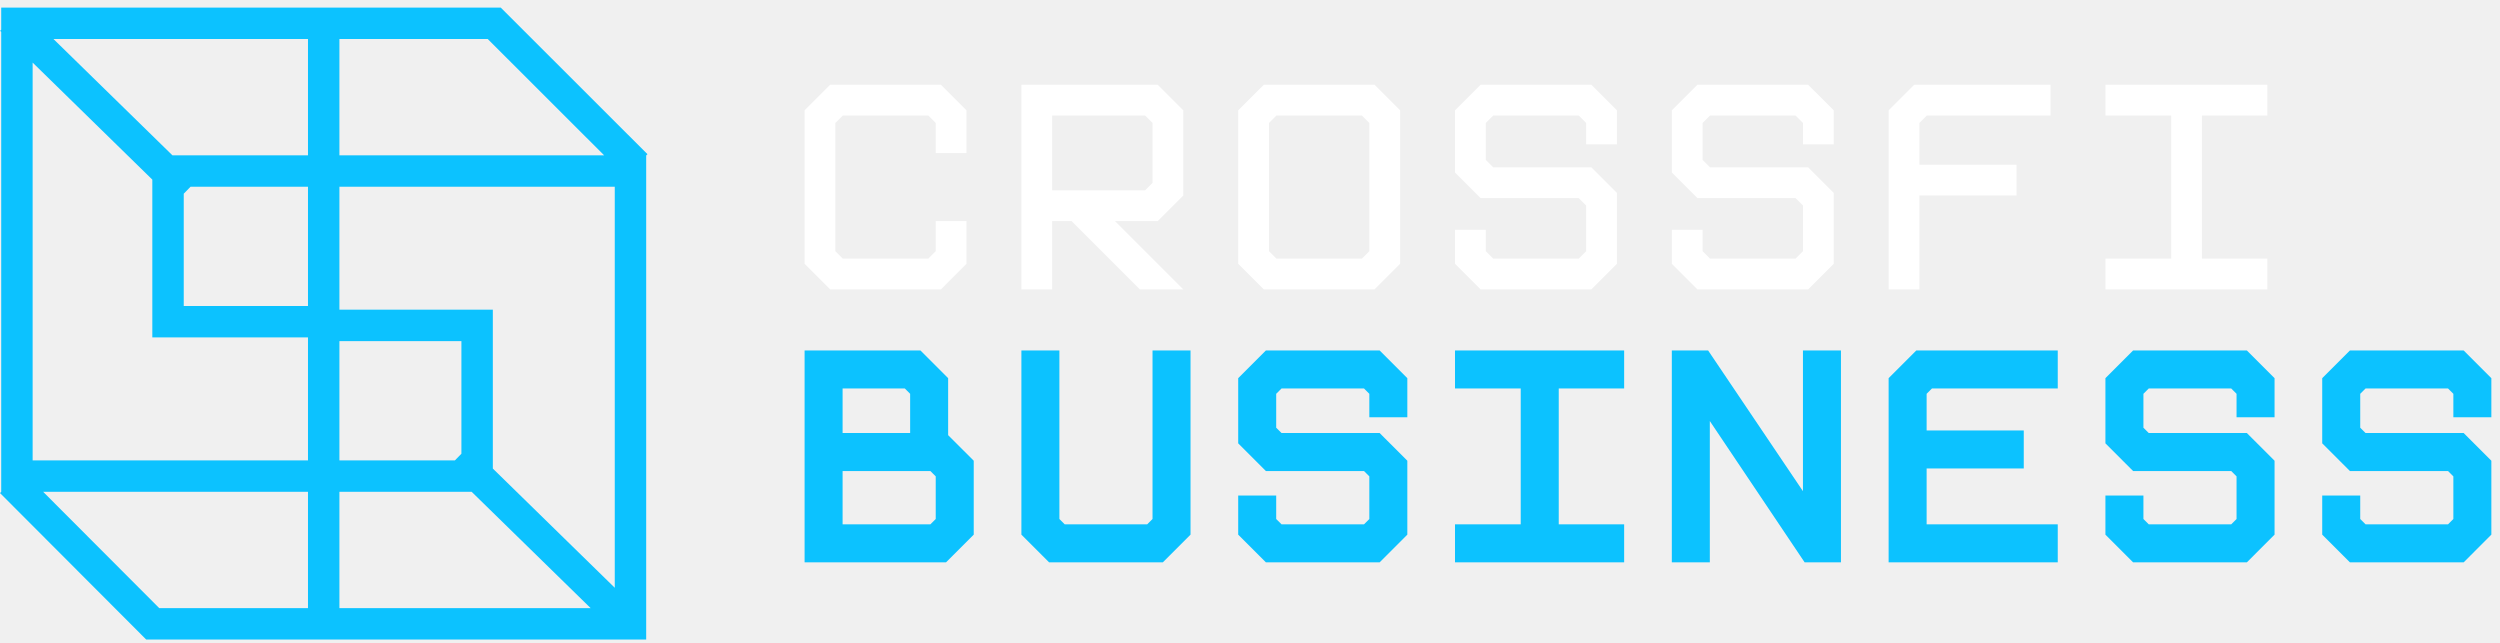
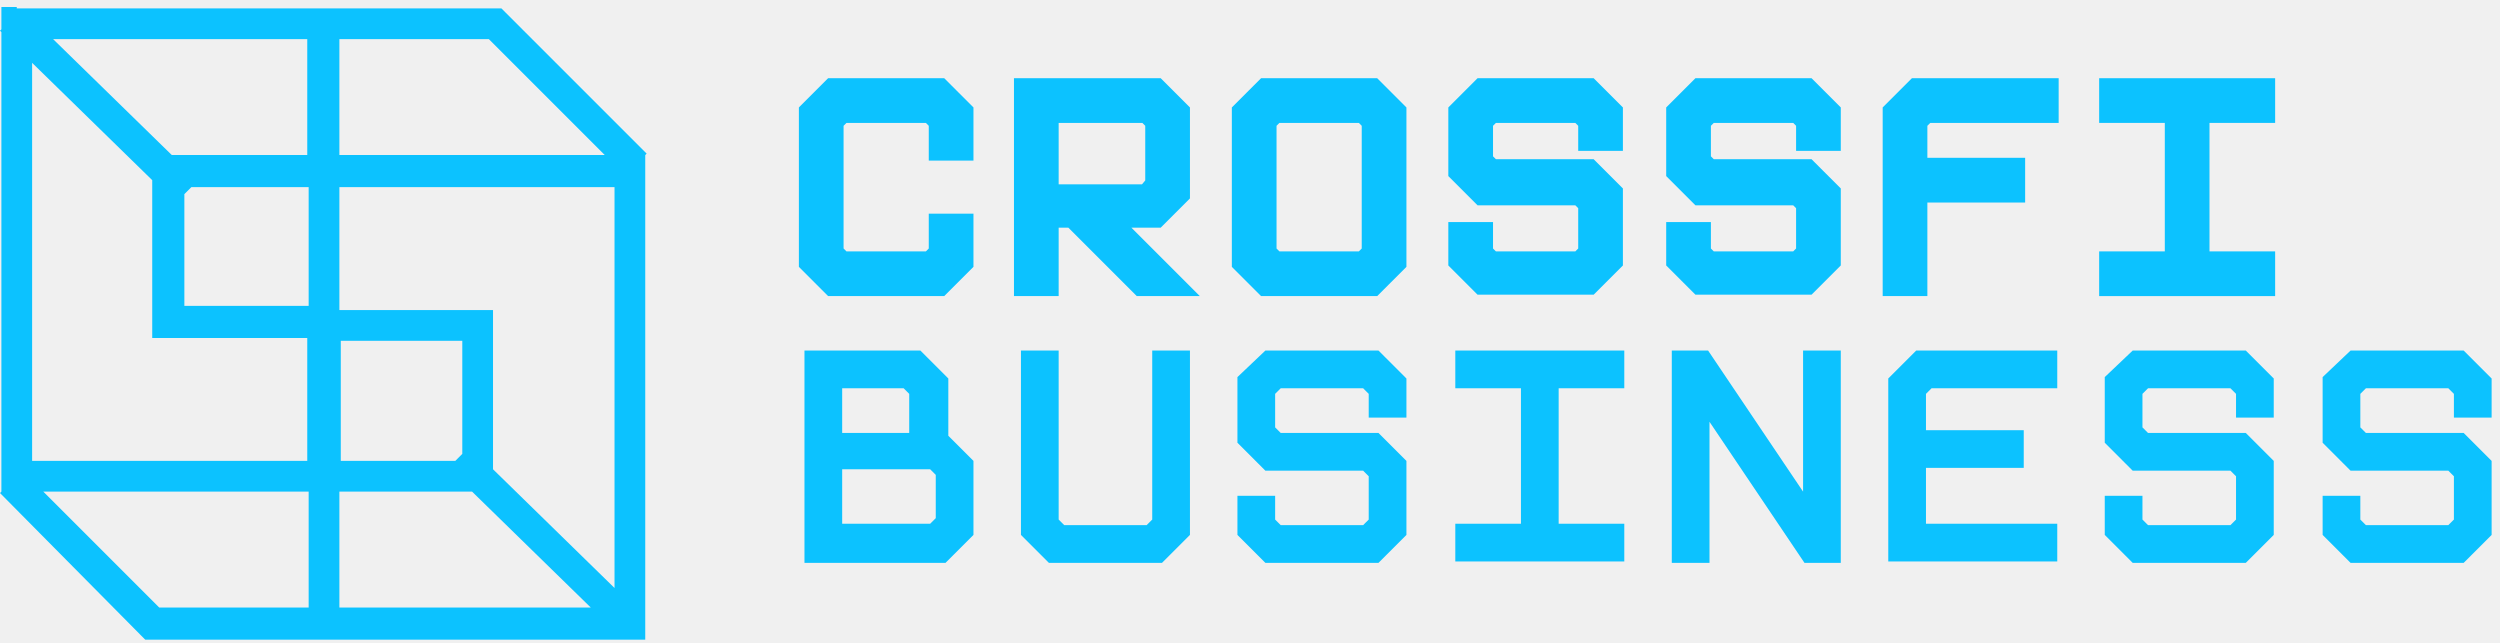
- <svg xmlns="http://www.w3.org/2000/svg" width="179" height="46" viewBox="0 0 179 46" fill="none">
-   <path fill-rule="evenodd" clip-rule="evenodd" d="M1.212 0.542H0.087V1.667V2.129L0.01 2.208L0.087 2.283V34.088V35.213H0.089L0 35.302L10.138 45.461L10.468 45.791H10.934H23.177H45.142H46.267V44.666V12.245V11.131L46.359 11.04L36.181 0.871L35.851 0.542H35.386H23.177H1.212ZM2.337 4.482V32.963H22.052V24.424H22.052V24.158H12.031H10.906V23.033V12.86L2.337 4.482ZM13.156 13.868L13.644 13.37H22.052V21.908H13.156V13.868ZM12.345 11.12L3.826 2.792H22.052V11.12H12.345ZM43.255 11.12L34.92 2.792H24.302V11.12H43.255ZM24.302 21.908V13.37H44.017V42.084L35.287 33.549V23.299V22.174H34.162H24.302V21.908H24.302ZM33.77 35.213L42.289 43.541H24.302V35.213H33.77ZM32.572 32.963L33.037 32.487V24.424H24.302V32.963H32.572ZM22.052 35.213H3.09L11.401 43.541H22.052V35.213Z" fill="#0CC2FF" />
-   <path d="M67.628 31.264L69.459 33.096V38.173L67.628 40.004H57.868V25.353H65.796L67.628 27.184V31.264ZM60.07 27.555V31.264H65.425V28.088L64.892 27.555H60.07ZM67.257 37.269V34L66.724 33.467H60.07V37.802H66.724L67.257 37.269Z" fill="#0CC2FF" />
-   <path d="M82.78 25.353H84.982V38.173L83.151 40.004H75.223L73.391 38.173V25.353H75.594V37.269L76.127 37.802H82.247L82.78 37.269V25.353Z" fill="#0CC2FF" />
-   <path d="M98.674 25.353L100.506 27.184V29.618H98.303V28.088L97.77 27.555H91.65L91.117 28.088V30.731L91.65 31.264H98.674L100.506 33.096V38.173L98.674 40.004H90.746L88.914 38.173V35.739H91.117V37.269L91.65 37.802H97.77L98.303 37.269V34L97.77 33.467H90.746L88.914 31.635V27.184L90.746 25.353H98.674Z" fill="#0CC2FF" />
-   <path d="M111.346 27.555V37.802H116.029V40.004H104.438V37.802H109.144V27.555H104.438V25.353H116.029V27.555H111.346Z" fill="#0CC2FF" />
-   <path d="M129.35 25.353H131.552V40.004H129.35L122.163 29.294V40.004H119.961V25.353H122.163L129.35 36.017V25.353Z" fill="#0CC2FF" />
-   <path d="M138.22 27.555L137.686 28.088V31.079H144.641V33.281H137.686V37.802H147.075V40.004H135.484V27.184L137.316 25.353H147.075V27.555H138.22Z" fill="#0CC2FF" />
-   <path d="M160.767 25.353L162.599 27.184V29.618H160.396V28.088L159.863 27.555H153.743L153.21 28.088V30.731L153.743 31.264H160.767L162.599 33.096V38.173L160.767 40.004H152.839L151.007 38.173V35.739H153.21V37.269L153.743 37.802H159.863L160.396 37.269V34L159.863 33.467H152.839L151.007 31.635V27.184L152.839 25.353H160.767Z" fill="#0CC2FF" />
-   <path d="M176.29 25.353L178.122 27.184V29.618H175.92V28.088L175.386 27.555H169.266L168.733 28.088V30.731L169.266 31.264H176.29L178.122 33.096V38.173L176.29 40.004H168.362L166.531 38.173V35.739H168.733V37.269L169.266 37.802H175.386L175.92 37.269V34L175.386 33.467H168.362L166.531 31.635V27.184L168.362 25.353H176.29Z" fill="#0CC2FF" />
-   <path fill-rule="evenodd" clip-rule="evenodd" d="M57.609 25.093H65.904L67.887 27.077V31.157L69.719 32.988V38.28L67.735 40.264H57.609V25.093ZM58.127 25.612V39.745H67.52L69.2 38.065V33.203L67.368 31.372V27.292L65.689 25.612H58.127ZM73.132 25.093H75.853V37.161L76.234 37.542H82.14L82.521 37.161V25.093H85.242V38.28L83.259 40.264H75.115L73.132 38.28V25.093ZM73.651 25.612V38.065L75.33 39.745H83.044L84.723 38.065V25.612H83.04V37.376L82.355 38.061H76.019L75.334 37.376V25.612H73.651ZM90.638 25.093H98.782L100.765 27.077V29.878H98.044V28.196L97.663 27.815H91.758L91.376 28.196V30.624L91.758 31.005H98.782L100.765 32.988V38.28L98.782 40.264H90.638L88.655 38.28V35.479H91.376V37.161L91.758 37.542H97.663L98.044 37.161V34.108L97.663 33.726H90.638L88.655 31.743V27.077L90.638 25.093ZM90.853 25.612L89.174 27.292V31.528L90.853 33.207H97.878L98.563 33.893V37.376L97.878 38.061H91.543L90.858 37.376V35.998H89.174V38.065L90.853 39.745H98.567L100.246 38.065V33.203L98.567 31.524H91.543L90.858 30.839V27.981L91.543 27.296H97.878L98.563 27.981V29.359H100.246V27.292L98.567 25.612H90.853ZM104.178 25.093H116.289V27.815H111.606V37.542H116.289V40.264H104.178V37.542H108.884V27.815H104.178V25.093ZM104.697 25.612V27.296H109.403V38.061H104.697V39.745H115.77V38.061H111.087V27.296H115.77V25.612H104.697ZM119.702 25.093H122.301L129.091 35.168V25.093H131.812V40.264H129.212L122.423 30.146V40.264H119.702V25.093ZM120.22 25.612V39.745H121.904V28.442L129.488 39.745H131.293V25.612H129.609V36.866L122.025 25.612H120.22ZM137.208 25.093H147.335V27.815H138.327L137.946 28.196V30.82H144.901V33.541H137.946V37.542H147.335V40.264H135.225V27.077L137.208 25.093ZM137.423 25.612L135.744 27.292V39.745H146.816V38.061H137.427V33.022H144.382V31.338H137.427V27.981L138.112 27.296H146.816V25.612H137.423ZM152.731 25.093H160.875L162.858 27.077V29.878H160.137V28.196L159.756 27.815H153.851L153.469 28.196V30.624L153.851 31.005H160.875L162.858 32.988V38.28L160.875 40.264H152.731L150.748 38.28V35.479H153.469V37.161L153.851 37.542H159.756L160.137 37.161V34.108L159.756 33.726H152.731L150.748 31.743V27.077L152.731 25.093ZM152.946 25.612L151.267 27.292V31.528L152.946 33.207H159.971L160.656 33.893V37.376L159.971 38.061H153.636L152.95 37.376V35.998H151.267V38.065L152.946 39.745H160.66L162.339 38.065V33.203L160.66 31.524H153.636L152.95 30.839V27.981L153.636 27.296H159.971L160.656 27.981V29.359H162.339V27.292L160.66 25.612H152.946ZM168.255 25.093H176.398L178.381 27.077V29.878H175.66V28.196L175.279 27.815H169.374L168.993 28.196V30.624L169.374 31.005H176.398L178.381 32.988V38.28L176.398 40.264H168.255L166.271 38.28V35.479H168.993V37.161L169.374 37.542H175.279L175.66 37.161V34.108L175.279 33.726H168.255L166.271 31.743V27.077L168.255 25.093ZM168.47 25.612L166.79 27.292V31.528L168.47 33.207H175.494L176.179 33.893V37.376L175.494 38.061H169.159L168.474 37.376V35.998H166.79V38.065L168.47 39.745H176.183L177.863 38.065V33.203L176.183 31.524H169.159L168.474 30.839V27.981L169.159 27.296H175.494L176.179 27.981V29.359H177.863V27.292L176.183 25.612H168.47ZM59.811 27.296H65L65.685 27.981V31.524H59.811V27.296ZM60.33 27.815V31.005H65.166V28.196L64.785 27.815H60.33ZM59.811 33.207H66.831L67.516 33.893V37.376L66.831 38.061H59.811V33.207ZM60.33 33.726V37.542H66.616L66.998 37.161V34.108L66.616 33.726H60.33Z" fill="#0CC2FF" />
-   <path d="M67.369 6.069L69.2 7.9V10.96H66.998V8.804L66.465 8.271H60.344L59.811 8.804V17.985L60.344 18.518H66.465L66.998 17.985V15.829H69.2V18.889L67.369 20.721H59.44L57.609 18.889V7.9L59.44 6.069H67.369Z" fill="white" />
-   <path d="M82.893 6.069L84.724 7.9V13.997L82.893 15.829H79.832L84.724 20.721H81.618L76.726 15.829H75.335V20.721H73.132V6.069H82.893ZM82.522 13.093V8.804L81.989 8.271H75.335V13.626H81.989L82.522 13.093Z" fill="white" />
-   <path d="M98.416 6.069L100.248 7.9V18.889L98.416 20.721H90.488L88.656 18.889V7.9L90.488 6.069H98.416ZM98.046 17.985V8.804L97.512 8.271H91.392L90.859 8.804V17.985L91.392 18.518H97.512L98.046 17.985Z" fill="white" />
-   <path d="M113.94 6.069L115.772 7.9V10.334H113.569V8.804L113.036 8.271H106.916L106.382 8.804V11.447L106.916 11.98H113.94L115.772 13.812V18.889L113.94 20.721H106.012L104.18 18.889V16.455H106.382V17.985L106.916 18.518H113.036L113.569 17.985V14.716L113.036 14.183H106.012L104.18 12.351V7.9L106.012 6.069H113.94Z" fill="white" />
-   <path d="M129.464 6.069L131.296 7.9V10.334H129.093V8.804L128.56 8.271H122.439L121.906 8.804V11.447L122.439 11.98H129.464L131.296 13.812V18.889L129.464 20.721H121.535L119.704 18.889V16.455H121.906V17.985L122.439 18.518H128.56L129.093 17.985V14.716L128.56 14.183H121.535L119.704 12.351V7.9L121.535 6.069H129.464Z" fill="white" />
-   <path d="M137.963 8.271L137.43 8.804V11.795H144.385V13.997H137.43V20.721H135.228V7.9L137.059 6.069H146.819V8.271H137.963Z" fill="white" />
-   <path d="M157.66 8.271V18.518H162.343V20.721H150.751V18.518H155.458V8.271H150.751V6.069H162.343V8.271H157.66Z" fill="white" />
+ <svg xmlns="http://www.w3.org/2000/svg" version="1.1" id="katman_1" x="0px" y="0px" viewBox="0 0 179 46" style="enable-background:new 0 0 179 46;" xml:space="preserve">
+   <style type="text/css">
+ 	.st0{fill-rule:evenodd;clip-rule:evenodd;fill:#0CC2FF;}
+ 	.st1{fill:#0CC2FF;}
+ 	.st2{fill:#0CC2FF;stroke:#0CC2FF;}
+ </style>
+   <path class="st0" d="M1.2,0.5H0.1v1.1v0.5L0,2.2l0.1,0.1v31.8v1.1h0L0,35.3l10.1,10.2l0.3,0.3h0.5h12.2h22h1.1v-1.1V12.2v-1.1  l0.1-0.1L36.2,0.9l-0.3-0.3h-0.5H23.2H1.2z M2.3,4.5V33h19.7v-8.5h0v-0.3H12h-1.1V23V12.9L2.3,4.5z M13.2,13.9l0.5-0.5h8.4v8.5h-8.9  V13.9z M12.3,11.1L3.8,2.8h18.2v8.3H12.3z M43.3,11.1l-8.3-8.3H24.3v8.3H43.3z M24.3,21.9v-8.5H44v28.7l-8.7-8.5V23.3v-1.1h-1.1  h-9.9L24.3,21.9L24.3,21.9z M33.8,35.2l8.5,8.3h-18v-8.3H33.8z M32.6,33l0.5-0.5v-8.1h-8.7V33H32.6z M22.1,35.2h-19l8.3,8.3h10.7  V35.2z" />
+   <path class="st1" d="M67.6,31.3l1.8,1.8v5.1L67.6,40h-9.8V25.4h7.9l1.8,1.8V31.3z M60.1,27.6v3.7h5.4v-3.2l-0.5-0.5H60.1z   M67.3,37.3V34l-0.5-0.5h-6.7v4.3h6.7L67.3,37.3z" />
+   <path class="st1" d="M82.8,25.4H85v12.8L83.2,40h-7.9l-1.8-1.8V25.4h2.2v11.9l0.5,0.5h6.1l0.5-0.5V25.4z" />
+   <path class="st1" d="M98.7,25.4l1.8,1.8v2.4h-2.2v-1.5l-0.5-0.5h-6.1l-0.5,0.5v2.6l0.5,0.5h7l1.8,1.8v5.1L98.7,40h-7.9l-1.8-1.8  v-2.4h2.2v1.5l0.5,0.5h6.1l0.5-0.5V34l-0.5-0.5h-7l-1.8-1.8v-4.5l1.8-1.8H98.7z" />
+   <path class="st1" d="M111.3,27.6v10.2h4.7V40h-11.6v-2.2h4.7V27.6h-4.7v-2.2H116v2.2H111.3z" />
+   <path class="st1" d="M129.4,25.4h2.2V40h-2.2l-7.2-10.7V40H120V25.4h2.2l7.2,10.7V25.4z" />
+   <path class="st1" d="M138.2,27.6l-0.5,0.5v3h7v2.2h-7v4.5h9.4V40h-11.6V27.2l1.8-1.8h9.8v2.2H138.2z" />
+   <path class="st1" d="M160.8,25.4l1.8,1.8v2.4h-2.2v-1.5l-0.5-0.5h-6.1l-0.5,0.5v2.6l0.5,0.5h7l1.8,1.8v5.1l-1.8,1.8h-7.9l-1.8-1.8  v-2.4h2.2v1.5l0.5,0.5h6.1l0.5-0.5V34l-0.5-0.5h-7l-1.8-1.8v-4.5l1.8-1.8H160.8z" />
+   <path class="st1" d="M176.3,25.4l1.8,1.8v2.4h-2.2v-1.5l-0.5-0.5h-6.1l-0.5,0.5v2.6l0.5,0.5h7l1.8,1.8v5.1l-1.8,1.8h-7.9l-1.8-1.8  v-2.4h2.2v1.5l0.5,0.5h6.1l0.5-0.5V34l-0.5-0.5h-7l-1.8-1.8v-4.5l1.8-1.8H176.3z" />
+   <path class="st0" d="M57.6,25.1h8.3l2,2v4.1l1.8,1.8v5.3l-2,2H57.6V25.1z M58.1,25.6v14.1h9.4l1.7-1.7v-4.9l-1.8-1.8v-4.1l-1.7-1.7  H58.1z M73.1,25.1h2.7v12.1l0.4,0.4h5.9l0.4-0.4V25.1h2.7v13.2l-2,2h-8.1l-2-2V25.1z M73.7,25.6v12.5l1.7,1.7H83l1.7-1.7V25.6H83  v11.8l-0.7,0.7H76l-0.7-0.7V25.6H73.7z M90.6,25.1h8.1l2,2v2.8H98v-1.7l-0.4-0.4h-5.9l-0.4,0.4v2.4l0.4,0.4h7l2,2v5.3l-2,2h-8.1  l-2-2v-2.8h2.7v1.7l0.4,0.4h5.9l0.4-0.4v-3.1l-0.4-0.4h-7l-2-2v-4.7L90.6,25.1z M90.9,25.6l-1.7,1.7v4.2l1.7,1.7h7l0.7,0.7v3.5  l-0.7,0.7h-6.3l-0.7-0.7V36h-1.7v2.1l1.7,1.7h7.7l1.7-1.7v-4.9l-1.7-1.7h-7l-0.7-0.7V28l0.7-0.7h6.3l0.7,0.7v1.4h1.7v-2.1l-1.7-1.7  H90.9z M104.2,25.1h12.1v2.7h-4.7v9.7h4.7v2.7h-12.1v-2.7h4.7v-9.7h-4.7V25.1z M104.7,25.6v1.7h4.7v10.8h-4.7v1.7h11.1v-1.7h-4.7  V27.3h4.7v-1.7H104.7z M119.7,25.1h2.6l6.8,10.1V25.1h2.7v15.2h-2.6l-6.8-10.1v10.1h-2.7V25.1z M120.2,25.6v14.1h1.7V28.4l7.6,11.3  h1.8V25.6h-1.7v11.3L122,25.6H120.2z M137.2,25.1h10.1v2.7h-9l-0.4,0.4v2.6h7v2.7h-7v4h9.4v2.7h-12.1V27.1L137.2,25.1z M137.4,25.6  l-1.7,1.7v12.5h11.1v-1.7h-9.4v-5h7v-1.7h-7V28l0.7-0.7h8.7v-1.7H137.4z M152.7,25.1h8.1l2,2v2.8h-2.7v-1.7l-0.4-0.4h-5.9l-0.4,0.4  v2.4l0.4,0.4h7l2,2v5.3l-2,2h-8.1l-2-2v-2.8h2.7v1.7l0.4,0.4h5.9l0.4-0.4v-3.1l-0.4-0.4h-7l-2-2v-4.7L152.7,25.1z M152.9,25.6  l-1.7,1.7v4.2l1.7,1.7h7l0.7,0.7v3.5l-0.7,0.7h-6.3l-0.7-0.7V36h-1.7v2.1l1.7,1.7h7.7l1.7-1.7v-4.9l-1.7-1.7h-7l-0.7-0.7V28l0.7-0.7  h6.3l0.7,0.7v1.4h1.7v-2.1l-1.7-1.7H152.9z M168.3,25.1h8.1l2,2v2.8h-2.7v-1.7l-0.4-0.4h-5.9l-0.4,0.4v2.4l0.4,0.4h7l2,2v5.3l-2,2  h-8.1l-2-2v-2.8h2.7v1.7l0.4,0.4h5.9l0.4-0.4v-3.1l-0.4-0.4h-7l-2-2v-4.7L168.3,25.1z M168.5,25.6l-1.7,1.7v4.2l1.7,1.7h7l0.7,0.7  v3.5l-0.7,0.7h-6.3l-0.7-0.7V36h-1.7v2.1l1.7,1.7h7.7l1.7-1.7v-4.9l-1.7-1.7h-7l-0.7-0.7V28l0.7-0.7h6.3l0.7,0.7v1.4h1.7v-2.1  l-1.7-1.7H168.5z M59.8,27.3H65l0.7,0.7v3.5h-5.9V27.3z M60.3,27.8V31h4.8v-2.8l-0.4-0.4H60.3z M59.8,33.2h7l0.7,0.7v3.5l-0.7,0.7  h-7V33.2z M60.3,33.7v3.8h6.3l0.4-0.4v-3.1l-0.4-0.4H60.3z" />
+   <path class="st2" d="M67.4,6.1l1.8,1.8V11H67V8.8l-0.5-0.5h-6.1l-0.5,0.5V18l0.5,0.5h6.1L67,18v-2.2h2.2v3.1l-1.8,1.8h-7.9l-1.8-1.8  v-11l1.8-1.8H67.4z" />
+   <path class="st2" d="M82.9,6.1l1.8,1.8V14l-1.8,1.8h-3.1l4.9,4.9h-3.1l-4.9-4.9h-1.4v4.9h-2.2V6.1H82.9z M82.5,13.1V8.8L82,8.3h-6.7  v5.4H82L82.5,13.1z" />
+   <path class="st2" d="M98.4,6.1l1.8,1.8v11l-1.8,1.8h-7.9l-1.8-1.8v-11l1.8-1.8H98.4z M98,18V8.8l-0.5-0.5h-6.1l-0.5,0.5V18l0.5,0.5  h6.1L98,18z" />
+   <path class="st2" d="M113.9,6.1l1.8,1.8v2.4h-2.2V8.8L113,8.3h-6.1l-0.5,0.5v2.6l0.5,0.5h7l1.8,1.8v5.1l-1.8,1.8H106l-1.8-1.8v-2.4  h2.2V18l0.5,0.5h6.1l0.5-0.5v-3.3l-0.5-0.5h-7l-1.8-1.8V7.9l1.8-1.8H113.9z" />
+   <path class="st2" d="M129.5,6.1l1.8,1.8v2.4h-2.2V8.8l-0.5-0.5h-6.1l-0.5,0.5v2.6l0.5,0.5h7l1.8,1.8v5.1l-1.8,1.8h-7.9l-1.8-1.8  v-2.4h2.2V18l0.5,0.5h6.1l0.5-0.5v-3.3l-0.5-0.5h-7l-1.8-1.8V7.9l1.8-1.8H129.5z" />
+   <path class="st2" d="M138,8.3l-0.5,0.5v3h7V14h-7v6.7h-2.2V7.9l1.8-1.8h9.8v2.2H138z" />
+   <path class="st2" d="M157.7,8.3v10.2h4.7v2.2h-11.6v-2.2h4.7V8.3h-4.7V6.1h11.6v2.2H157.7z" />
</svg>
